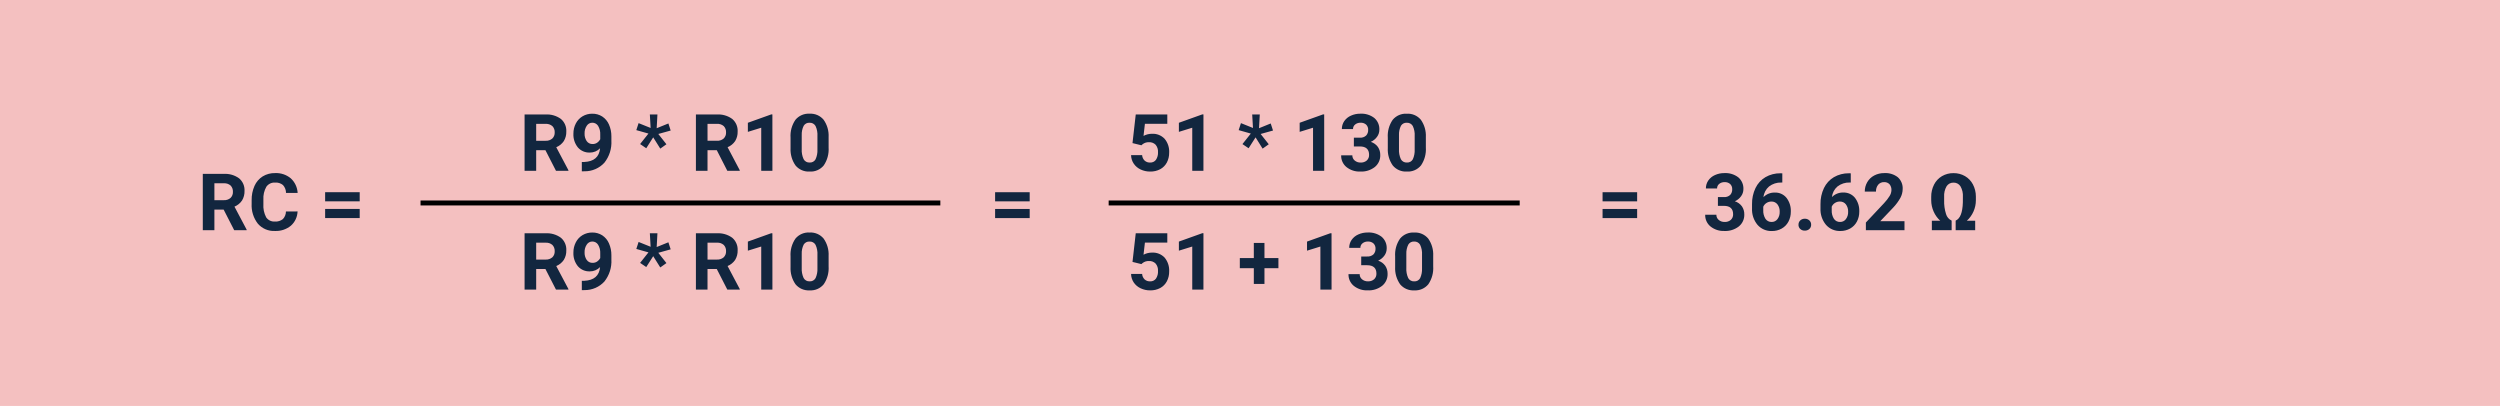
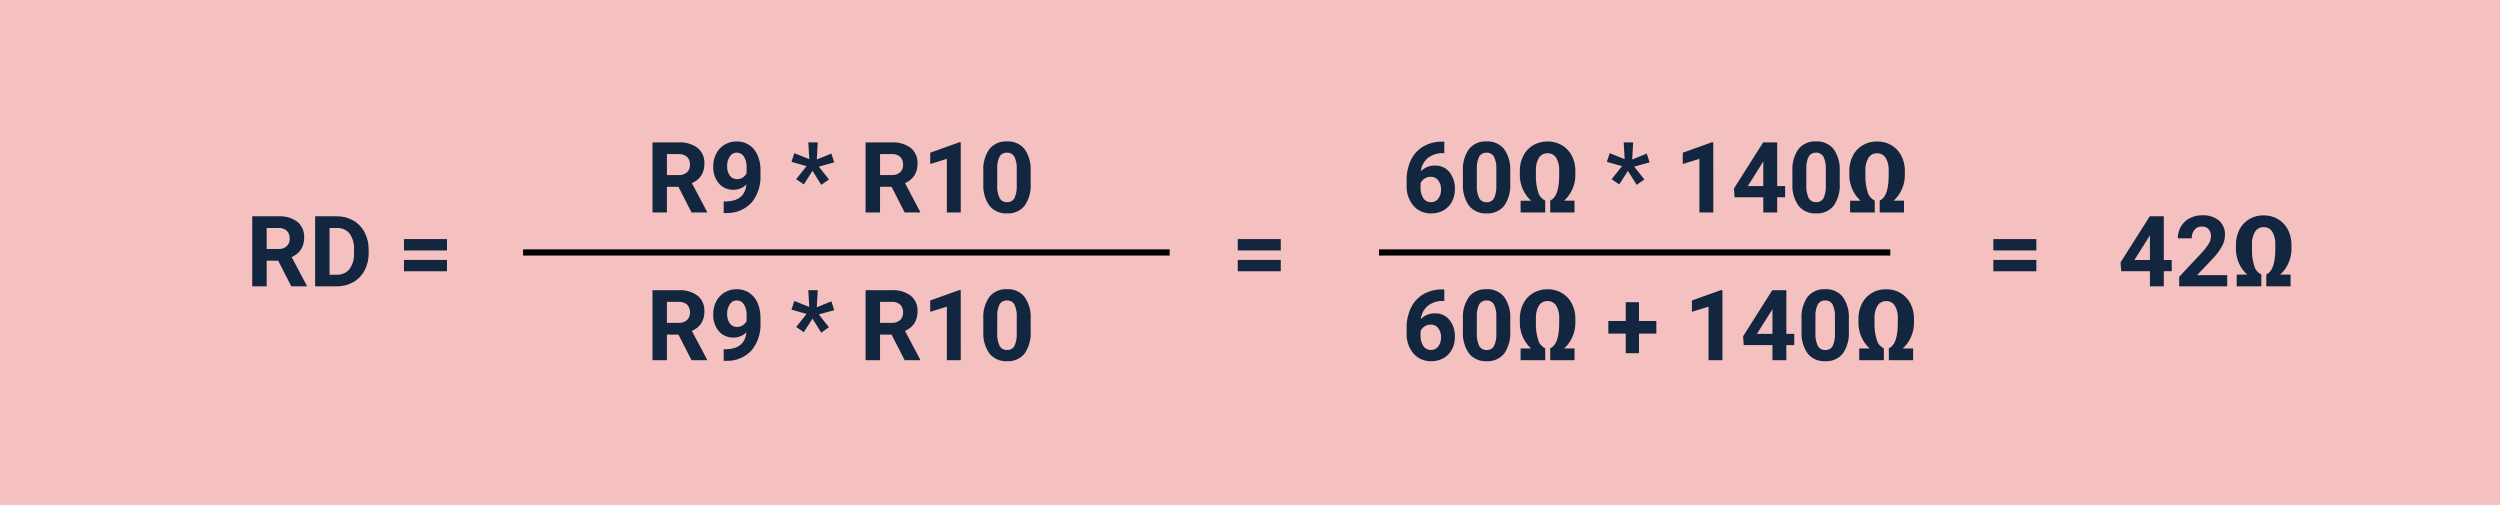
- <svg xmlns="http://www.w3.org/2000/svg" width="505" height="82" viewBox="0 0 505 82">
-   <g id="Grupo_1108799" data-name="Grupo 1108799" transform="translate(2280 810)">
-     <path id="Trazado_899231" data-name="Trazado 899231" d="M0,0H505V82H0Z" transform="translate(-2280 -810)" fill="#f4c0c0" />
-     <path id="Trazado_899232" data-name="Trazado 899232" d="M5.227-4.164H3.359V0H1.016V-11.375H5.242a4.778,4.778,0,0,1,3.109.9A3.1,3.1,0,0,1,9.445-7.937,3.5,3.5,0,0,1,8.941-6,3.437,3.437,0,0,1,7.414-4.758L9.875-.109V0H7.359Zm-1.867-1.9H5.25a1.936,1.936,0,0,0,1.367-.449A1.606,1.606,0,0,0,7.1-7.75a1.719,1.719,0,0,0-.457-1.266,1.9,1.9,0,0,0-1.4-.461H3.359Zm16.8,2.273A4.025,4.025,0,0,1,18.8-.9,4.76,4.76,0,0,1,15.578.156a4.28,4.28,0,0,1-3.441-1.473,6.038,6.038,0,0,1-1.254-4.043v-.7a6.819,6.819,0,0,1,.578-2.891,4.332,4.332,0,0,1,1.652-1.918,4.629,4.629,0,0,1,2.5-.668,4.637,4.637,0,0,1,3.172,1.055,4.326,4.326,0,0,1,1.391,2.961H17.828a2.376,2.376,0,0,0-.613-1.6,2.271,2.271,0,0,0-1.605-.5,1.991,1.991,0,0,0-1.754.84,4.707,4.707,0,0,0-.6,2.605V-5.3a5.038,5.038,0,0,0,.559,2.7,1.954,1.954,0,0,0,1.762.852,2.314,2.314,0,0,0,1.621-.5,2.241,2.241,0,0,0,.613-1.535ZM32.711-5.828H25.727V-7.672h6.984Zm0,3.383H25.727V-4.289h6.984Z" transform="translate(-2240.051 -763.5)" fill="#12263f" />
-     <path id="Trazado_899233" data-name="Trazado 899233" d="M5.227-4.164H3.359V0H1.016V-11.375H5.242a4.778,4.778,0,0,1,3.109.9A3.1,3.1,0,0,1,9.445-7.937,3.5,3.5,0,0,1,8.941-6,3.437,3.437,0,0,1,7.414-4.758L9.875-.109V0H7.359Zm-1.867-1.9H5.25a1.936,1.936,0,0,0,1.367-.449A1.606,1.606,0,0,0,7.1-7.75a1.719,1.719,0,0,0-.457-1.266,1.9,1.9,0,0,0-1.4-.461H3.359ZM16.266-4.547A2.851,2.851,0,0,1,14.2-3.68a3.049,3.049,0,0,1-2.414-1.035,4.091,4.091,0,0,1-.906-2.793,4.357,4.357,0,0,1,.488-2.051,3.582,3.582,0,0,1,1.363-1.453,3.782,3.782,0,0,1,1.969-.52,3.617,3.617,0,0,1,2,.563,3.7,3.7,0,0,1,1.359,1.617,5.806,5.806,0,0,1,.492,2.414V-6.1a6.579,6.579,0,0,1-1.414,4.469A5.346,5.346,0,0,1,13.133.1l-.555.008V-1.773l.5-.008Q16.023-1.914,16.266-4.547Zm-1.508-.859a1.579,1.579,0,0,0,.941-.281,1.879,1.879,0,0,0,.6-.68V-7.3a3.1,3.1,0,0,0-.437-1.781,1.358,1.358,0,0,0-1.172-.633,1.318,1.318,0,0,0-1.117.621,2.641,2.641,0,0,0-.437,1.559A2.57,2.57,0,0,0,13.559-6,1.387,1.387,0,0,0,14.758-5.406ZM26.039-7.52l-2.453-.695.461-1.413,2.43.976-.156-2.724h1.531L27.7-8.6l2.367-.96.461,1.428-2.5.695,1.641,2.078-1.242.883L27-6.754l-1.406,2.2-1.242-.844Zm13.8,3.355H37.969V0H35.625V-11.375h4.227a4.778,4.778,0,0,1,3.109.9,3.1,3.1,0,0,1,1.094,2.539A3.5,3.5,0,0,1,43.551-6a3.437,3.437,0,0,1-1.527,1.238L44.484-.109V0H41.969Zm-1.867-1.9h1.891a1.936,1.936,0,0,0,1.367-.449,1.606,1.606,0,0,0,.484-1.238,1.719,1.719,0,0,0-.457-1.266,1.9,1.9,0,0,0-1.4-.461H37.969ZM51.078,0H48.82V-8.7l-2.7.836V-9.7l4.711-1.687h.242ZM62.43-4.7a5.762,5.762,0,0,1-.977,3.609A3.409,3.409,0,0,1,58.594.156,3.433,3.433,0,0,1,55.75-1.07a5.594,5.594,0,0,1-1.008-3.516V-6.68A5.687,5.687,0,0,1,55.73-10.3a3.434,3.434,0,0,1,2.848-1.234,3.437,3.437,0,0,1,2.844,1.223A5.576,5.576,0,0,1,62.43-6.8Zm-2.258-2.3a4.165,4.165,0,0,0-.387-2.061,1.307,1.307,0,0,0-1.207-.645A1.284,1.284,0,0,0,57.4-9.1a3.9,3.9,0,0,0-.4,1.92v2.768a4.372,4.372,0,0,0,.379,2.068,1.29,1.29,0,0,0,1.215.676,1.268,1.268,0,0,0,1.2-.649A4.268,4.268,0,0,0,60.172-4.3Z" transform="translate(-2175.051 -775.5)" fill="#12263f" />
-     <path id="Trazado_899115" data-name="Trazado 899115" d="M-4340.051-2586h105" transform="translate(2145 1817)" fill="none" stroke="#000" stroke-width="1" />
-     <path id="Trazado_899234" data-name="Trazado 899234" d="M5.227-4.164H3.359V0H1.016V-11.375H5.242a4.778,4.778,0,0,1,3.109.9A3.1,3.1,0,0,1,9.445-7.937,3.5,3.5,0,0,1,8.941-6,3.437,3.437,0,0,1,7.414-4.758L9.875-.109V0H7.359Zm-1.867-1.9H5.25a1.936,1.936,0,0,0,1.367-.449A1.606,1.606,0,0,0,7.1-7.75a1.719,1.719,0,0,0-.457-1.266,1.9,1.9,0,0,0-1.4-.461H3.359ZM16.266-4.547A2.851,2.851,0,0,1,14.2-3.68a3.049,3.049,0,0,1-2.414-1.035,4.091,4.091,0,0,1-.906-2.793,4.357,4.357,0,0,1,.488-2.051,3.582,3.582,0,0,1,1.363-1.453,3.782,3.782,0,0,1,1.969-.52,3.617,3.617,0,0,1,2,.563,3.7,3.7,0,0,1,1.359,1.617,5.806,5.806,0,0,1,.492,2.414V-6.1a6.579,6.579,0,0,1-1.414,4.469A5.346,5.346,0,0,1,13.133.1l-.555.008V-1.773l.5-.008Q16.023-1.914,16.266-4.547Zm-1.508-.859a1.579,1.579,0,0,0,.941-.281,1.879,1.879,0,0,0,.6-.68V-7.3a3.1,3.1,0,0,0-.437-1.781,1.358,1.358,0,0,0-1.172-.633,1.318,1.318,0,0,0-1.117.621,2.641,2.641,0,0,0-.437,1.559A2.57,2.57,0,0,0,13.559-6,1.387,1.387,0,0,0,14.758-5.406ZM26.039-7.52l-2.453-.695.461-1.413,2.43.976-.156-2.724h1.531L27.7-8.6l2.367-.96.461,1.428-2.5.695,1.641,2.078-1.242.883L27-6.754l-1.406,2.2-1.242-.844Zm13.8,3.355H37.969V0H35.625V-11.375h4.227a4.778,4.778,0,0,1,3.109.9,3.1,3.1,0,0,1,1.094,2.539A3.5,3.5,0,0,1,43.551-6a3.437,3.437,0,0,1-1.527,1.238L44.484-.109V0H41.969Zm-1.867-1.9h1.891a1.936,1.936,0,0,0,1.367-.449,1.606,1.606,0,0,0,.484-1.238,1.719,1.719,0,0,0-.457-1.266,1.9,1.9,0,0,0-1.4-.461H37.969ZM51.078,0H48.82V-8.7l-2.7.836V-9.7l4.711-1.687h.242ZM62.43-4.7a5.762,5.762,0,0,1-.977,3.609A3.409,3.409,0,0,1,58.594.156,3.433,3.433,0,0,1,55.75-1.07a5.594,5.594,0,0,1-1.008-3.516V-6.68A5.687,5.687,0,0,1,55.73-10.3a3.434,3.434,0,0,1,2.848-1.234,3.437,3.437,0,0,1,2.844,1.223A5.576,5.576,0,0,1,62.43-6.8Zm-2.258-2.3a4.165,4.165,0,0,0-.387-2.061,1.307,1.307,0,0,0-1.207-.645A1.284,1.284,0,0,0,57.4-9.1a3.9,3.9,0,0,0-.4,1.92v2.768a4.372,4.372,0,0,0,.379,2.068,1.29,1.29,0,0,0,1.215.676,1.268,1.268,0,0,0,1.2-.649A4.268,4.268,0,0,0,60.172-4.3Z" transform="translate(-2175.051 -751.5)" fill="#12263f" />
-     <path id="Trazado_899235" data-name="Trazado 899235" d="M8.047-5.828H1.063V-7.672H8.047Zm0,3.383H1.063V-4.289H8.047Z" transform="translate(-2080.051 -763.5)" fill="#12263f" />
-     <path id="Trazado_899116" data-name="Trazado 899116" d="M-4340.051-2586h83.03" transform="translate(2284 1817)" fill="none" stroke="#000" stroke-width="1" />
-     <path id="Trazado_899236" data-name="Trazado 899236" d="M1.109-5.594l.656-5.781H8.141v1.883H3.617L3.336-7.047a3.58,3.58,0,0,1,1.711-.43A3.279,3.279,0,0,1,7.594-6.469a4.026,4.026,0,0,1,.922,2.82,4.124,4.124,0,0,1-.465,1.973A3.281,3.281,0,0,1,6.719-.324a4.158,4.158,0,0,1-2.047.48A4.416,4.416,0,0,1,2.758-.262,3.4,3.4,0,0,1,1.363-1.437,3.2,3.2,0,0,1,.82-3.164H3.055a1.669,1.669,0,0,0,.5,1.105,1.573,1.573,0,0,0,1.113.395,1.388,1.388,0,0,0,1.18-.551,2.551,2.551,0,0,0,.414-1.559,2.11,2.11,0,0,0-.477-1.484A1.749,1.749,0,0,0,4.43-5.773a1.954,1.954,0,0,0-1.3.422l-.219.2ZM15.438,0H13.18V-8.7l-2.7.836V-9.7L15.2-11.391h.242Zm9.57-7.52-2.453-.695.461-1.413,2.43.976-.156-2.724H26.82L26.664-8.6l2.367-.96.461,1.428-2.5.695,1.641,2.078-1.242.883L25.969-6.754l-1.406,2.2L23.32-5.395ZM39.836,0H37.578V-8.7l-2.7.836V-9.7l4.711-1.687h.242Zm5.992-6.687h1.2a1.7,1.7,0,0,0,1.273-.43,1.574,1.574,0,0,0,.414-1.141,1.392,1.392,0,0,0-.41-1.07,1.59,1.59,0,0,0-1.129-.383,1.666,1.666,0,0,0-1.086.355,1.137,1.137,0,0,0-.437.926H43.4a2.777,2.777,0,0,1,.48-1.6,3.2,3.2,0,0,1,1.344-1.105,4.485,4.485,0,0,1,1.9-.4,4.253,4.253,0,0,1,2.828.863,2.945,2.945,0,0,1,1.023,2.379A2.394,2.394,0,0,1,50.5-6.852a3.1,3.1,0,0,1-1.25,1.008,2.826,2.826,0,0,1,1.434,1.031,2.8,2.8,0,0,1,.473,1.625,2.994,2.994,0,0,1-1.105,2.43,4.445,4.445,0,0,1-2.926.914,4.214,4.214,0,0,1-2.785-.9,2.934,2.934,0,0,1-1.082-2.375h2.258A1.308,1.308,0,0,0,46-2.07a1.771,1.771,0,0,0,1.184.406,1.779,1.779,0,0,0,1.262-.426A1.47,1.47,0,0,0,48.9-3.219q0-1.7-1.875-1.7h-1.2ZM60.367-4.7a5.762,5.762,0,0,1-.977,3.609A3.409,3.409,0,0,1,56.531.156,3.433,3.433,0,0,1,53.688-1.07,5.594,5.594,0,0,1,52.68-4.586V-6.68a5.687,5.687,0,0,1,.988-3.617,3.434,3.434,0,0,1,2.848-1.234,3.437,3.437,0,0,1,2.844,1.223A5.576,5.576,0,0,1,60.367-6.8Zm-2.258-2.3a4.165,4.165,0,0,0-.387-2.061,1.307,1.307,0,0,0-1.207-.645A1.284,1.284,0,0,0,55.34-9.1a3.9,3.9,0,0,0-.4,1.92v2.768a4.372,4.372,0,0,0,.379,2.068,1.29,1.29,0,0,0,1.215.676,1.268,1.268,0,0,0,1.2-.649A4.268,4.268,0,0,0,58.109-4.3Z" transform="translate(-2052.345 -775.5)" fill="#12263f" />
-     <path id="Trazado_899237" data-name="Trazado 899237" d="M1.109-5.594l.656-5.781H8.141v1.883H3.617L3.336-7.047a3.58,3.58,0,0,1,1.711-.43A3.279,3.279,0,0,1,7.594-6.469a4.026,4.026,0,0,1,.922,2.82,4.124,4.124,0,0,1-.465,1.973A3.281,3.281,0,0,1,6.719-.324a4.158,4.158,0,0,1-2.047.48A4.416,4.416,0,0,1,2.758-.262,3.4,3.4,0,0,1,1.363-1.437,3.2,3.2,0,0,1,.82-3.164H3.055a1.669,1.669,0,0,0,.5,1.105,1.573,1.573,0,0,0,1.113.395,1.388,1.388,0,0,0,1.18-.551,2.551,2.551,0,0,0,.414-1.559,2.11,2.11,0,0,0-.477-1.484A1.749,1.749,0,0,0,4.43-5.773a1.954,1.954,0,0,0-1.3.422l-.219.2ZM15.438,0H13.18V-8.7l-2.7.836V-9.7L15.2-11.391h.242ZM27.766-6.367h2.82v2.039h-2.82v3.188H25.617V-4.328H22.789V-6.367h2.828V-9.422h2.148ZM41.32,0H39.063V-8.7l-2.7.836V-9.7l4.711-1.687h.242Zm5.992-6.687h1.2a1.7,1.7,0,0,0,1.273-.43A1.574,1.574,0,0,0,50.2-8.258a1.392,1.392,0,0,0-.41-1.07,1.59,1.59,0,0,0-1.129-.383,1.666,1.666,0,0,0-1.086.355,1.137,1.137,0,0,0-.437.926H44.883a2.777,2.777,0,0,1,.48-1.6,3.2,3.2,0,0,1,1.344-1.105,4.485,4.485,0,0,1,1.9-.4,4.253,4.253,0,0,1,2.828.863,2.945,2.945,0,0,1,1.023,2.379,2.394,2.394,0,0,1-.477,1.438,3.1,3.1,0,0,1-1.25,1.008,2.826,2.826,0,0,1,1.434,1.031,2.8,2.8,0,0,1,.473,1.625,2.994,2.994,0,0,1-1.105,2.43,4.445,4.445,0,0,1-2.926.914,4.214,4.214,0,0,1-2.785-.9,2.934,2.934,0,0,1-1.082-2.375H47a1.308,1.308,0,0,0,.48,1.047,1.771,1.771,0,0,0,1.184.406,1.779,1.779,0,0,0,1.262-.426,1.47,1.47,0,0,0,.457-1.129q0-1.7-1.875-1.7h-1.2ZM61.852-4.7a5.762,5.762,0,0,1-.977,3.609A3.409,3.409,0,0,1,58.016.156,3.433,3.433,0,0,1,55.172-1.07a5.594,5.594,0,0,1-1.008-3.516V-6.68a5.687,5.687,0,0,1,.988-3.617A3.434,3.434,0,0,1,58-11.531a3.437,3.437,0,0,1,2.844,1.223A5.576,5.576,0,0,1,61.852-6.8Zm-2.258-2.3a4.165,4.165,0,0,0-.387-2.061A1.307,1.307,0,0,0,58-9.711a1.284,1.284,0,0,0-1.176.614,3.9,3.9,0,0,0-.4,1.92v2.768A4.372,4.372,0,0,0,56.8-2.341a1.29,1.29,0,0,0,1.215.676,1.268,1.268,0,0,0,1.2-.649A4.268,4.268,0,0,0,59.594-4.3Z" transform="translate(-2052.345 -751.5)" fill="#12263f" />
-     <path id="Trazado_899238" data-name="Trazado 899238" d="M8.047-5.828H1.063V-7.672H8.047Zm0,3.383H1.063V-4.289H8.047Z" transform="translate(-1957.345 -763.5)" fill="#12263f" />
-     <path id="Trazado_899239" data-name="Trazado 899239" d="M3.07-6.687h1.2a1.7,1.7,0,0,0,1.273-.43,1.574,1.574,0,0,0,.414-1.141,1.392,1.392,0,0,0-.41-1.07,1.59,1.59,0,0,0-1.129-.383,1.666,1.666,0,0,0-1.086.355A1.137,1.137,0,0,0,2.9-8.43H.641a2.777,2.777,0,0,1,.48-1.6,3.2,3.2,0,0,1,1.344-1.105,4.485,4.485,0,0,1,1.9-.4,4.253,4.253,0,0,1,2.828.863A2.945,2.945,0,0,1,8.219-8.289a2.394,2.394,0,0,1-.477,1.438,3.1,3.1,0,0,1-1.25,1.008A2.826,2.826,0,0,1,7.926-4.812,2.8,2.8,0,0,1,8.4-3.187,2.994,2.994,0,0,1,7.293-.758,4.445,4.445,0,0,1,4.367.156a4.214,4.214,0,0,1-2.785-.9A2.934,2.934,0,0,1,.5-3.117H2.758a1.308,1.308,0,0,0,.48,1.047,1.771,1.771,0,0,0,1.184.406A1.779,1.779,0,0,0,5.684-2.09a1.47,1.47,0,0,0,.457-1.129q0-1.7-1.875-1.7H3.07Zm13.008-4.8v1.859h-.219a3.836,3.836,0,0,0-2.465.8,3.238,3.238,0,0,0-1.121,2.148,3.075,3.075,0,0,1,2.289-.922,2.9,2.9,0,0,1,2.359,1.063,4.259,4.259,0,0,1,.875,2.8,4.19,4.19,0,0,1-.48,2.008,3.446,3.446,0,0,1-1.359,1.4,3.949,3.949,0,0,1-1.988.5,3.689,3.689,0,0,1-2.9-1.25A4.852,4.852,0,0,1,9.961-4.43v-.812a7.3,7.3,0,0,1,.7-3.27,5.127,5.127,0,0,1,2.008-2.2,5.884,5.884,0,0,1,3.035-.785Zm-2.2,5.7a1.8,1.8,0,0,0-.992.285,1.715,1.715,0,0,0-.656.753v.686A3.04,3.04,0,0,0,12.672-2.3a1.439,1.439,0,0,0,1.25.635A1.423,1.423,0,0,0,15.1-2.237a2.337,2.337,0,0,0,.449-1.485,2.333,2.333,0,0,0-.453-1.5A1.477,1.477,0,0,0,13.875-5.789Zm5.469,4.68a1.137,1.137,0,0,1,.363-.875,1.289,1.289,0,0,1,.91-.336,1.3,1.3,0,0,1,.918.336,1.137,1.137,0,0,1,.363.875,1.121,1.121,0,0,1-.359.863,1.305,1.305,0,0,1-.922.332A1.294,1.294,0,0,1,19.7-.246,1.121,1.121,0,0,1,19.344-1.109ZM29.906-11.492v1.859h-.219a3.836,3.836,0,0,0-2.465.8A3.238,3.238,0,0,0,26.1-6.687a3.075,3.075,0,0,1,2.289-.922A2.9,2.9,0,0,1,30.75-6.547a4.259,4.259,0,0,1,.875,2.8,4.19,4.19,0,0,1-.48,2.008,3.446,3.446,0,0,1-1.359,1.4,3.949,3.949,0,0,1-1.988.5,3.689,3.689,0,0,1-2.9-1.25A4.852,4.852,0,0,1,23.789-4.43v-.812a7.3,7.3,0,0,1,.7-3.27,5.127,5.127,0,0,1,2.008-2.2,5.884,5.884,0,0,1,3.035-.785Zm-2.2,5.7a1.8,1.8,0,0,0-.992.285,1.715,1.715,0,0,0-.656.753v.686A3.04,3.04,0,0,0,26.5-2.3a1.439,1.439,0,0,0,1.25.635,1.423,1.423,0,0,0,1.176-.573,2.337,2.337,0,0,0,.449-1.485,2.333,2.333,0,0,0-.453-1.5A1.477,1.477,0,0,0,27.7-5.789ZM40.758,0h-7.8V-1.547l3.68-3.922a9.078,9.078,0,0,0,1.121-1.445,2.322,2.322,0,0,0,.363-1.172,1.738,1.738,0,0,0-.383-1.191,1.382,1.382,0,0,0-1.094-.434,1.49,1.49,0,0,0-1.207.527A2.089,2.089,0,0,0,35-7.8H32.734a3.729,3.729,0,0,1,.5-1.9,3.5,3.5,0,0,1,1.4-1.348,4.262,4.262,0,0,1,2.055-.488,4.036,4.036,0,0,1,2.73.844A2.985,2.985,0,0,1,40.391-8.3a3.825,3.825,0,0,1-.437,1.719,9.551,9.551,0,0,1-1.5,2.039L35.867-1.82h4.891ZM51.094-1.937q1.359-.586,1.453-3.656l.008-1.141a3.793,3.793,0,0,0-.5-2.152,1.6,1.6,0,0,0-1.4-.723,1.6,1.6,0,0,0-1.387.723,3.77,3.77,0,0,0-.5,2.152v.68a8.269,8.269,0,0,0,.383,2.793,2.067,2.067,0,0,0,1.133,1.324V0h-4V-1.906h1.7a5.423,5.423,0,0,1-1.336-1.855,5.605,5.605,0,0,1-.492-2.262v-.7a5.323,5.323,0,0,1,.57-2.484,4.165,4.165,0,0,1,1.6-1.711,4.5,4.5,0,0,1,2.336-.609,4.521,4.521,0,0,1,2.316.6,4.162,4.162,0,0,1,1.6,1.672,5.247,5.247,0,0,1,.6,2.418v.781a5.527,5.527,0,0,1-.492,2.3,5.48,5.48,0,0,1-1.336,1.848h1.688V0H51.094Z" transform="translate(-1936.051 -763.5)" fill="#12263f" />
+ <svg xmlns="http://www.w3.org/2000/svg" width="406" height="82" viewBox="0 0 406 82">
+   <g id="Grupo_1108806" data-name="Grupo 1108806" transform="translate(2227 109)">
+     <path id="Trazado_899251" data-name="Trazado 899251" d="M0,0H406V82H0Z" transform="translate(-2227 -109)" fill="#f4c0c0" />
+     <path id="Trazado_899252" data-name="Trazado 899252" d="M5.227-4.164H3.359V0H1.016V-11.375H5.242a4.778,4.778,0,0,1,3.109.9A3.1,3.1,0,0,1,9.445-7.937,3.5,3.5,0,0,1,8.941-6,3.437,3.437,0,0,1,7.414-4.758L9.875-.109V0H7.359Zm-1.867-1.9H5.25a1.936,1.936,0,0,0,1.367-.449A1.606,1.606,0,0,0,7.1-7.75a1.719,1.719,0,0,0-.457-1.266,1.9,1.9,0,0,0-1.4-.461H3.359ZM11.227,0V-11.375h3.5a5.315,5.315,0,0,1,2.684.676,4.712,4.712,0,0,1,1.848,1.922,5.928,5.928,0,0,1,.664,2.832v.523A5.945,5.945,0,0,1,19.27-2.6,4.672,4.672,0,0,1,17.43-.687,5.355,5.355,0,0,1,14.75,0ZM13.57-9.477v7.594H14.7a2.545,2.545,0,0,0,2.1-.9,4.06,4.06,0,0,0,.742-2.57v-.6a4.124,4.124,0,0,0-.719-2.629,2.537,2.537,0,0,0-2.1-.895Zm19.07,3.648H25.656V-7.672h6.984Zm0,3.383H25.656V-4.289h6.984Z" transform="translate(-2187.051 -62.5)" fill="#12263f" />
+     <path id="Trazado_899253" data-name="Trazado 899253" d="M5.227-4.164H3.359V0H1.016V-11.375H5.242a4.778,4.778,0,0,1,3.109.9A3.1,3.1,0,0,1,9.445-7.937,3.5,3.5,0,0,1,8.941-6,3.437,3.437,0,0,1,7.414-4.758L9.875-.109V0H7.359Zm-1.867-1.9H5.25a1.936,1.936,0,0,0,1.367-.449A1.606,1.606,0,0,0,7.1-7.75a1.719,1.719,0,0,0-.457-1.266,1.9,1.9,0,0,0-1.4-.461H3.359ZM16.266-4.547A2.851,2.851,0,0,1,14.2-3.68a3.049,3.049,0,0,1-2.414-1.035,4.091,4.091,0,0,1-.906-2.793,4.357,4.357,0,0,1,.488-2.051,3.582,3.582,0,0,1,1.363-1.453,3.782,3.782,0,0,1,1.969-.52,3.617,3.617,0,0,1,2,.563,3.7,3.7,0,0,1,1.359,1.617,5.806,5.806,0,0,1,.492,2.414V-6.1a6.579,6.579,0,0,1-1.414,4.469A5.346,5.346,0,0,1,13.133.1l-.555.008V-1.773l.5-.008Q16.023-1.914,16.266-4.547Zm-1.508-.859a1.579,1.579,0,0,0,.941-.281,1.879,1.879,0,0,0,.6-.68V-7.3a3.1,3.1,0,0,0-.437-1.781,1.358,1.358,0,0,0-1.172-.633,1.318,1.318,0,0,0-1.117.621,2.641,2.641,0,0,0-.437,1.559A2.57,2.57,0,0,0,13.559-6,1.387,1.387,0,0,0,14.758-5.406ZM26.039-7.52l-2.453-.695.461-1.413,2.43.976-.156-2.724h1.531L27.7-8.6l2.367-.96.461,1.428-2.5.695,1.641,2.078-1.242.883L27-6.754l-1.406,2.2-1.242-.844Zm13.8,3.355H37.969V0H35.625V-11.375h4.227a4.778,4.778,0,0,1,3.109.9,3.1,3.1,0,0,1,1.094,2.539A3.5,3.5,0,0,1,43.551-6a3.437,3.437,0,0,1-1.527,1.238L44.484-.109V0H41.969Zm-1.867-1.9h1.891a1.936,1.936,0,0,0,1.367-.449,1.606,1.606,0,0,0,.484-1.238,1.719,1.719,0,0,0-.457-1.266,1.9,1.9,0,0,0-1.4-.461H37.969ZM51.078,0H48.82V-8.7l-2.7.836V-9.7l4.711-1.687h.242ZM62.43-4.7a5.762,5.762,0,0,1-.977,3.609A3.409,3.409,0,0,1,58.594.156,3.433,3.433,0,0,1,55.75-1.07a5.594,5.594,0,0,1-1.008-3.516V-6.68A5.687,5.687,0,0,1,55.73-10.3a3.434,3.434,0,0,1,2.848-1.234,3.437,3.437,0,0,1,2.844,1.223A5.576,5.576,0,0,1,62.43-6.8Zm-2.258-2.3a4.165,4.165,0,0,0-.387-2.061,1.307,1.307,0,0,0-1.207-.645A1.284,1.284,0,0,0,57.4-9.1a3.9,3.9,0,0,0-.4,1.92v2.768a4.372,4.372,0,0,0,.379,2.068,1.29,1.29,0,0,0,1.215.676,1.268,1.268,0,0,0,1.2-.649A4.268,4.268,0,0,0,60.172-4.3Z" transform="translate(-2122.051 -74.5)" fill="#12263f" />
+     <path id="Trazado_899115" data-name="Trazado 899115" d="M-4340.051-2586h105" transform="translate(2198 2518)" fill="none" stroke="#000" stroke-width="1" />
+     <path id="Trazado_899254" data-name="Trazado 899254" d="M5.227-4.164H3.359V0H1.016V-11.375H5.242a4.778,4.778,0,0,1,3.109.9A3.1,3.1,0,0,1,9.445-7.937,3.5,3.5,0,0,1,8.941-6,3.437,3.437,0,0,1,7.414-4.758L9.875-.109V0H7.359Zm-1.867-1.9H5.25a1.936,1.936,0,0,0,1.367-.449A1.606,1.606,0,0,0,7.1-7.75a1.719,1.719,0,0,0-.457-1.266,1.9,1.9,0,0,0-1.4-.461H3.359ZM16.266-4.547A2.851,2.851,0,0,1,14.2-3.68a3.049,3.049,0,0,1-2.414-1.035,4.091,4.091,0,0,1-.906-2.793,4.357,4.357,0,0,1,.488-2.051,3.582,3.582,0,0,1,1.363-1.453,3.782,3.782,0,0,1,1.969-.52,3.617,3.617,0,0,1,2,.563,3.7,3.7,0,0,1,1.359,1.617,5.806,5.806,0,0,1,.492,2.414V-6.1a6.579,6.579,0,0,1-1.414,4.469A5.346,5.346,0,0,1,13.133.1l-.555.008V-1.773l.5-.008Q16.023-1.914,16.266-4.547Zm-1.508-.859a1.579,1.579,0,0,0,.941-.281,1.879,1.879,0,0,0,.6-.68V-7.3a3.1,3.1,0,0,0-.437-1.781,1.358,1.358,0,0,0-1.172-.633,1.318,1.318,0,0,0-1.117.621,2.641,2.641,0,0,0-.437,1.559A2.57,2.57,0,0,0,13.559-6,1.387,1.387,0,0,0,14.758-5.406ZM26.039-7.52l-2.453-.695.461-1.413,2.43.976-.156-2.724h1.531L27.7-8.6l2.367-.96.461,1.428-2.5.695,1.641,2.078-1.242.883L27-6.754l-1.406,2.2-1.242-.844Zm13.8,3.355H37.969V0H35.625V-11.375h4.227a4.778,4.778,0,0,1,3.109.9,3.1,3.1,0,0,1,1.094,2.539A3.5,3.5,0,0,1,43.551-6a3.437,3.437,0,0,1-1.527,1.238L44.484-.109V0H41.969Zm-1.867-1.9h1.891a1.936,1.936,0,0,0,1.367-.449,1.606,1.606,0,0,0,.484-1.238,1.719,1.719,0,0,0-.457-1.266,1.9,1.9,0,0,0-1.4-.461H37.969ZM51.078,0H48.82V-8.7l-2.7.836V-9.7l4.711-1.687h.242ZM62.43-4.7a5.762,5.762,0,0,1-.977,3.609A3.409,3.409,0,0,1,58.594.156,3.433,3.433,0,0,1,55.75-1.07a5.594,5.594,0,0,1-1.008-3.516V-6.68A5.687,5.687,0,0,1,55.73-10.3a3.434,3.434,0,0,1,2.848-1.234,3.437,3.437,0,0,1,2.844,1.223A5.576,5.576,0,0,1,62.43-6.8Zm-2.258-2.3a4.165,4.165,0,0,0-.387-2.061,1.307,1.307,0,0,0-1.207-.645A1.284,1.284,0,0,0,57.4-9.1a3.9,3.9,0,0,0-.4,1.92v2.768a4.372,4.372,0,0,0,.379,2.068,1.29,1.29,0,0,0,1.215.676,1.268,1.268,0,0,0,1.2-.649A4.268,4.268,0,0,0,60.172-4.3Z" transform="translate(-2122.051 -50.5)" fill="#12263f" />
+     <path id="Trazado_899255" data-name="Trazado 899255" d="M8.047-5.828H1.063V-7.672H8.047Zm0,3.383H1.063V-4.289H8.047Z" transform="translate(-2027.051 -62.5)" fill="#12263f" />
+     <path id="Trazado_899116" data-name="Trazado 899116" d="M-4340.051-2586h83.03" transform="translate(2337 2518)" fill="none" stroke="#000" stroke-width="1" />
+     <path id="Trazado_899256" data-name="Trazado 899256" d="M6.9-11.492v1.859H6.68a3.836,3.836,0,0,0-2.465.8A3.238,3.238,0,0,0,3.094-6.687a3.075,3.075,0,0,1,2.289-.922A2.9,2.9,0,0,1,7.742-6.547a4.259,4.259,0,0,1,.875,2.8,4.19,4.19,0,0,1-.48,2.008,3.446,3.446,0,0,1-1.359,1.4,3.949,3.949,0,0,1-1.988.5,3.689,3.689,0,0,1-2.9-1.25A4.852,4.852,0,0,1,.781-4.43v-.812a7.3,7.3,0,0,1,.7-3.27,5.127,5.127,0,0,1,2.008-2.2,5.884,5.884,0,0,1,3.035-.785Zm-2.2,5.7A1.8,1.8,0,0,0,3.7-5.5a1.715,1.715,0,0,0-.656.753v.686A3.04,3.04,0,0,0,3.492-2.3a1.439,1.439,0,0,0,1.25.635,1.423,1.423,0,0,0,1.176-.573,2.337,2.337,0,0,0,.449-1.485,2.333,2.333,0,0,0-.453-1.5A1.477,1.477,0,0,0,4.7-5.789ZM17.609-4.7a5.763,5.763,0,0,1-.977,3.609A3.409,3.409,0,0,1,13.773.156,3.433,3.433,0,0,1,10.93-1.07,5.594,5.594,0,0,1,9.922-4.586V-6.68A5.687,5.687,0,0,1,10.91-10.3a3.434,3.434,0,0,1,2.848-1.234A3.437,3.437,0,0,1,16.6-10.309,5.576,5.576,0,0,1,17.609-6.8Zm-2.258-2.3a4.165,4.165,0,0,0-.387-2.061,1.307,1.307,0,0,0-1.207-.645,1.284,1.284,0,0,0-1.176.614,3.9,3.9,0,0,0-.4,1.92v2.768a4.372,4.372,0,0,0,.379,2.068,1.29,1.29,0,0,0,1.215.676,1.268,1.268,0,0,0,1.2-.649A4.268,4.268,0,0,0,15.352-4.3ZM24.1-1.937q1.359-.586,1.453-3.656l.008-1.141a3.793,3.793,0,0,0-.5-2.152,1.6,1.6,0,0,0-1.4-.723,1.6,1.6,0,0,0-1.387.723,3.77,3.77,0,0,0-.5,2.152v.68a8.269,8.269,0,0,0,.383,2.793,2.067,2.067,0,0,0,1.133,1.324V0h-4V-1.906h1.7a5.423,5.423,0,0,1-1.336-1.855,5.605,5.605,0,0,1-.492-2.262v-.7a5.323,5.323,0,0,1,.57-2.484,4.165,4.165,0,0,1,1.6-1.711,4.5,4.5,0,0,1,2.336-.609,4.521,4.521,0,0,1,2.316.6,4.162,4.162,0,0,1,1.6,1.672,5.247,5.247,0,0,1,.6,2.418v.781a5.527,5.527,0,0,1-.492,2.3,5.48,5.48,0,0,1-1.336,1.848h1.688V0H24.1ZM35.758-7.52,33.3-8.214l.461-1.413,2.43.976-.156-2.724H37.57L37.414-8.6l2.367-.96.461,1.428-2.5.695,1.641,2.078-1.242.883L36.719-6.754l-1.406,2.2L34.07-5.395ZM50.586,0H48.328V-8.7l-2.7.836V-9.7l4.711-1.687h.242ZM60.961-4.281H62.25v1.82H60.961V0H58.7V-2.461H54.039l-.1-1.422,4.742-7.492h2.281Zm-4.773,0H58.7V-8.3l-.148.258ZM71.117-4.7a5.763,5.763,0,0,1-.977,3.609A3.409,3.409,0,0,1,67.281.156,3.433,3.433,0,0,1,64.438-1.07,5.594,5.594,0,0,1,63.43-4.586V-6.68a5.687,5.687,0,0,1,.988-3.617,3.434,3.434,0,0,1,2.848-1.234,3.437,3.437,0,0,1,2.844,1.223A5.576,5.576,0,0,1,71.117-6.8Zm-2.258-2.3a4.165,4.165,0,0,0-.387-2.061,1.307,1.307,0,0,0-1.207-.645A1.284,1.284,0,0,0,66.09-9.1a3.9,3.9,0,0,0-.4,1.92v2.768a4.373,4.373,0,0,0,.379,2.068,1.29,1.29,0,0,0,1.215.676,1.268,1.268,0,0,0,1.2-.649A4.268,4.268,0,0,0,68.859-4.3Zm8.75,5.068q1.359-.586,1.453-3.656l.008-1.141a3.793,3.793,0,0,0-.5-2.152,1.6,1.6,0,0,0-1.4-.723,1.6,1.6,0,0,0-1.387.723,3.77,3.77,0,0,0-.5,2.152v.68a8.269,8.269,0,0,0,.383,2.793A2.067,2.067,0,0,0,76.8-1.937V0h-4V-1.906h1.7a5.423,5.423,0,0,1-1.336-1.855,5.605,5.605,0,0,1-.492-2.262v-.7a5.323,5.323,0,0,1,.57-2.484,4.165,4.165,0,0,1,1.6-1.711,4.5,4.5,0,0,1,2.336-.609,4.521,4.521,0,0,1,2.316.6,4.162,4.162,0,0,1,1.6,1.672,5.247,5.247,0,0,1,.6,2.418v.781a5.527,5.527,0,0,1-.492,2.3,5.48,5.48,0,0,1-1.336,1.848h1.688V0H77.609Z" transform="translate(-1999.345 -74.5)" fill="#12263f" />
+     <path id="Trazado_899257" data-name="Trazado 899257" d="M6.9-11.492v1.859H6.68a3.836,3.836,0,0,0-2.465.8A3.238,3.238,0,0,0,3.094-6.687a3.075,3.075,0,0,1,2.289-.922A2.9,2.9,0,0,1,7.742-6.547a4.259,4.259,0,0,1,.875,2.8,4.19,4.19,0,0,1-.48,2.008,3.446,3.446,0,0,1-1.359,1.4,3.949,3.949,0,0,1-1.988.5,3.689,3.689,0,0,1-2.9-1.25A4.852,4.852,0,0,1,.781-4.43v-.812a7.3,7.3,0,0,1,.7-3.27,5.127,5.127,0,0,1,2.008-2.2,5.884,5.884,0,0,1,3.035-.785Zm-2.2,5.7A1.8,1.8,0,0,0,3.7-5.5a1.715,1.715,0,0,0-.656.753v.686A3.04,3.04,0,0,0,3.492-2.3a1.439,1.439,0,0,0,1.25.635,1.423,1.423,0,0,0,1.176-.573,2.337,2.337,0,0,0,.449-1.485,2.333,2.333,0,0,0-.453-1.5A1.477,1.477,0,0,0,4.7-5.789ZM17.609-4.7a5.763,5.763,0,0,1-.977,3.609A3.409,3.409,0,0,1,13.773.156,3.433,3.433,0,0,1,10.93-1.07,5.594,5.594,0,0,1,9.922-4.586V-6.68A5.687,5.687,0,0,1,10.91-10.3a3.434,3.434,0,0,1,2.848-1.234A3.437,3.437,0,0,1,16.6-10.309,5.576,5.576,0,0,1,17.609-6.8Zm-2.258-2.3a4.165,4.165,0,0,0-.387-2.061,1.307,1.307,0,0,0-1.207-.645,1.284,1.284,0,0,0-1.176.614,3.9,3.9,0,0,0-.4,1.92v2.768a4.372,4.372,0,0,0,.379,2.068,1.29,1.29,0,0,0,1.215.676,1.268,1.268,0,0,0,1.2-.649A4.268,4.268,0,0,0,15.352-4.3ZM24.1-1.937q1.359-.586,1.453-3.656l.008-1.141a3.793,3.793,0,0,0-.5-2.152,1.6,1.6,0,0,0-1.4-.723,1.6,1.6,0,0,0-1.387.723,3.77,3.77,0,0,0-.5,2.152v.68a8.269,8.269,0,0,0,.383,2.793,2.067,2.067,0,0,0,1.133,1.324V0h-4V-1.906h1.7a5.423,5.423,0,0,1-1.336-1.855,5.605,5.605,0,0,1-.492-2.262v-.7a5.323,5.323,0,0,1,.57-2.484,4.165,4.165,0,0,1,1.6-1.711,4.5,4.5,0,0,1,2.336-.609,4.521,4.521,0,0,1,2.316.6,4.162,4.162,0,0,1,1.6,1.672,5.247,5.247,0,0,1,.6,2.418v.781a5.527,5.527,0,0,1-.492,2.3,5.48,5.48,0,0,1-1.336,1.848h1.688V0H24.1Zm14.414-4.43h2.82v2.039h-2.82v3.188H36.367V-4.328H33.539V-6.367h2.828V-9.422h2.148ZM52.07,0H49.813V-8.7l-2.7.836V-9.7l4.711-1.687h.242ZM62.445-4.281h1.289v1.82H62.445V0H60.188V-2.461H55.523l-.1-1.422,4.742-7.492h2.281Zm-4.773,0h2.516V-8.3l-.148.258ZM72.6-4.7a5.763,5.763,0,0,1-.977,3.609A3.409,3.409,0,0,1,68.766.156,3.433,3.433,0,0,1,65.922-1.07a5.594,5.594,0,0,1-1.008-3.516V-6.68A5.687,5.687,0,0,1,65.9-10.3a3.434,3.434,0,0,1,2.848-1.234,3.437,3.437,0,0,1,2.844,1.223A5.576,5.576,0,0,1,72.6-6.8Zm-2.258-2.3a4.165,4.165,0,0,0-.387-2.061,1.307,1.307,0,0,0-1.207-.645,1.284,1.284,0,0,0-1.176.614,3.9,3.9,0,0,0-.4,1.92v2.768a4.373,4.373,0,0,0,.379,2.068,1.29,1.29,0,0,0,1.215.676,1.268,1.268,0,0,0,1.2-.649A4.268,4.268,0,0,0,70.344-4.3Zm8.75,5.068q1.359-.586,1.453-3.656l.008-1.141a3.793,3.793,0,0,0-.5-2.152,1.6,1.6,0,0,0-1.4-.723,1.6,1.6,0,0,0-1.387.723,3.77,3.77,0,0,0-.5,2.152v.68a8.269,8.269,0,0,0,.383,2.793,2.067,2.067,0,0,0,1.133,1.324V0h-4V-1.906h1.7a5.423,5.423,0,0,1-1.336-1.855,5.605,5.605,0,0,1-.492-2.262v-.7a5.323,5.323,0,0,1,.57-2.484,4.165,4.165,0,0,1,1.6-1.711,4.5,4.5,0,0,1,2.336-.609,4.521,4.521,0,0,1,2.316.6,4.162,4.162,0,0,1,1.6,1.672,5.247,5.247,0,0,1,.6,2.418v.781a5.527,5.527,0,0,1-.492,2.3,5.48,5.48,0,0,1-1.336,1.848h1.688V0H79.094Z" transform="translate(-1999.345 -50.5)" fill="#12263f" />
+     <path id="Trazado_899258" data-name="Trazado 899258" d="M8.047-5.828H1.063V-7.672H8.047Zm0,3.383H1.063V-4.289H8.047Z" transform="translate(-1904.345 -62.5)" fill="#12263f" />
+     <path id="Trazado_899259" data-name="Trazado 899259" d="M7.453-4.281H8.742v1.82H7.453V0H5.2V-2.461H.531L.43-3.883l4.742-7.492H7.453Zm-4.773,0H5.2V-8.3l-.148.258ZM17.75,0h-7.8V-1.547l3.68-3.922a9.078,9.078,0,0,0,1.121-1.445,2.322,2.322,0,0,0,.363-1.172,1.738,1.738,0,0,0-.383-1.191,1.382,1.382,0,0,0-1.094-.434,1.49,1.49,0,0,0-1.207.527A2.089,2.089,0,0,0,11.992-7.8H9.727a3.729,3.729,0,0,1,.5-1.9,3.5,3.5,0,0,1,1.4-1.348,4.262,4.262,0,0,1,2.055-.488,4.036,4.036,0,0,1,2.73.844A2.985,2.985,0,0,1,17.383-8.3a3.825,3.825,0,0,1-.437,1.719,9.551,9.551,0,0,1-1.5,2.039L12.859-1.82H17.75ZM24.1-1.937q1.359-.586,1.453-3.656l.008-1.141a3.793,3.793,0,0,0-.5-2.152,1.6,1.6,0,0,0-1.4-.723,1.6,1.6,0,0,0-1.387.723,3.77,3.77,0,0,0-.5,2.152v.68a8.269,8.269,0,0,0,.383,2.793,2.067,2.067,0,0,0,1.133,1.324V0h-4V-1.906h1.7a5.423,5.423,0,0,1-1.336-1.855,5.605,5.605,0,0,1-.492-2.262v-.7a5.323,5.323,0,0,1,.57-2.484,4.165,4.165,0,0,1,1.6-1.711,4.5,4.5,0,0,1,2.336-.609,4.521,4.521,0,0,1,2.316.6,4.162,4.162,0,0,1,1.6,1.672,5.247,5.247,0,0,1,.6,2.418v.781a5.527,5.527,0,0,1-.492,2.3,5.48,5.48,0,0,1-1.336,1.848h1.688V0H24.1Z" transform="translate(-1883.051 -62.5)" fill="#12263f" />
  </g>
</svg>
